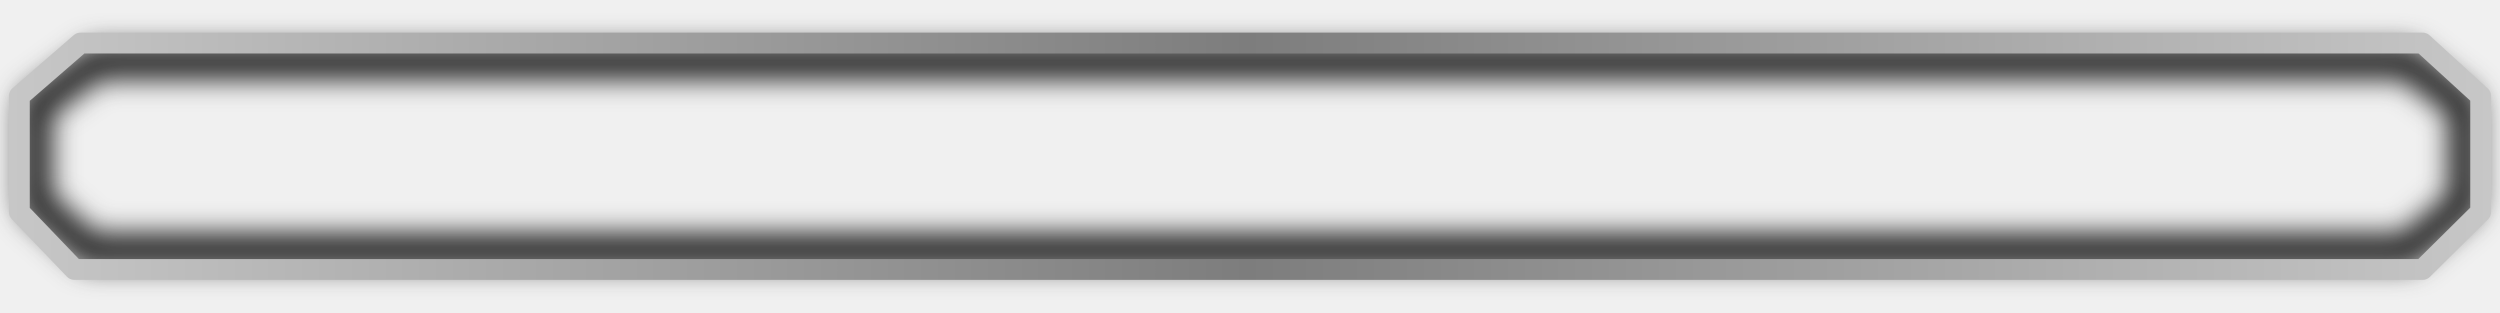
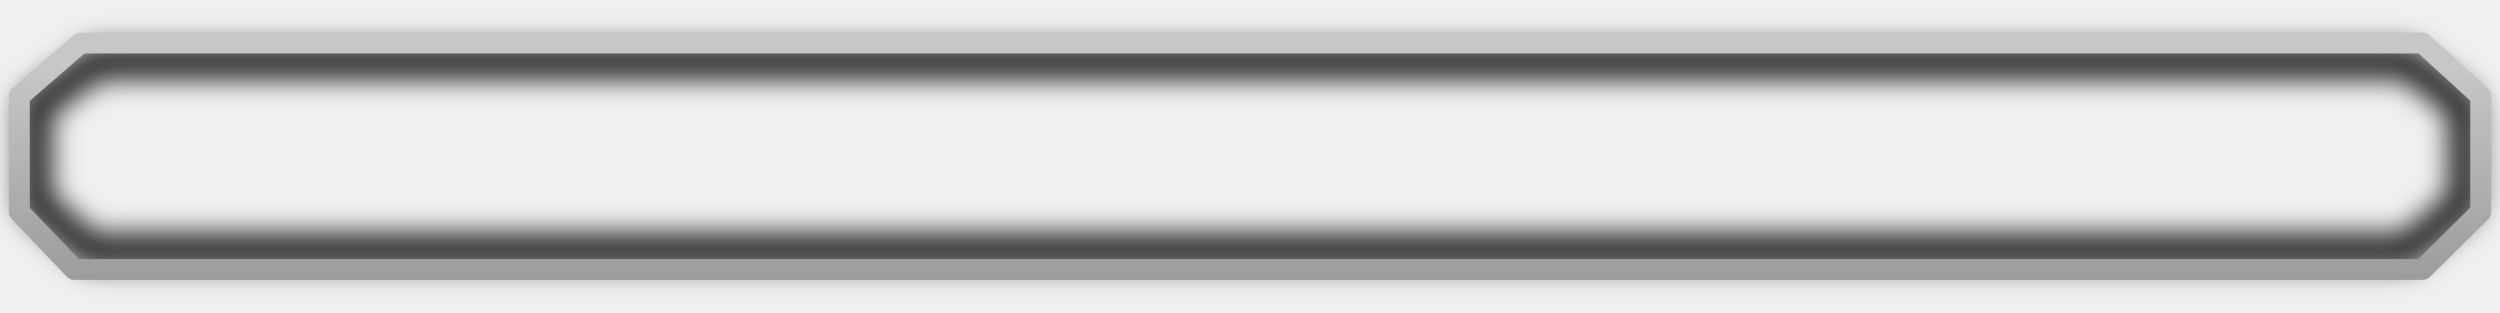
<svg xmlns="http://www.w3.org/2000/svg" xmlns:xlink="http://www.w3.org/1999/xlink" width="60mm" height="7.5mm" viewBox="0 0 60 7.5" version="1.1" id="svg1" xml:space="preserve">
  <defs id="defs1">
    <linearGradient id="linearGradient1">
-       <stop style="stop-color:#c7c7c7;stop-opacity:1;" offset="0" id="stop1" />
-       <stop style="stop-color:#7d7d7d;stop-opacity:1;" offset="0.499" id="stop3" />
-       <stop style="stop-color:#c7c7c7;stop-opacity:1;" offset="1" id="stop2" />
+       <stop style="stop-color:#c7c7c7;stop-opacity:1;" offset="0.464" id="stop1" />
+       <stop style="stop-color:#7d7d7d;stop-opacity:1;" offset="0.613" id="stop3" />
    </linearGradient>
    <filter style="color-interpolation-filters:sRGB" id="filter1" x="-0.02" y="-0.264" width="1.04" height="1.527">
      <feGaussianBlur stdDeviation="0.21 0.2" result="blur" id="feGaussianBlur1" />
    </filter>
-     <linearGradient xlink:href="#linearGradient1" id="linearGradient2" x1="87.397" y1="116.197" x2="146.969" y2="116.197" gradientUnits="userSpaceOnUse" />
+     <linearGradient xlink:href="#linearGradient1" id="linearGradient2" x1="117.183" y1="86.411" x2="117.183" y2="145.983" gradientUnits="userSpaceOnUse" />
  </defs>
  <g id="layer1" transform="translate(-87.18278,-112.4469)">
    <path style="fill:none;stroke:#2c2c2c;stroke-width:0.53;stroke-linejoin:round;stroke-dasharray:none;stroke-opacity:1;filter:url(#filter1)" d="m 87.946,113.894 v 1.447 l 0.851,0.717 h 36.288 l 0.898,-0.717 v -1.447 l -0.898,-0.662 H 88.892 Z" id="path1-2" transform="matrix(1.532681,0,0,1.599733,-46.75939,-67.20459)" />
    <path style="fill:none;stroke:url(#linearGradient2);stroke-width:0.5;stroke-linejoin:round;stroke-dasharray:none;stroke-opacity:1" d="m 87.647,114.753 v 2.782 l 1.322,1.379 h 56.356 l 1.394,-1.379 v -2.782 l -1.394,-1.273 H 89.115 Z" id="path1" />
    <path style="fill:#ffffff;fill-opacity:1;stroke:none;stroke-width:0.916;stroke-linejoin:round;stroke-dasharray:none;stroke-opacity:1" d="m 87.465,122.732 v 2.782 l 1.322,1.379 h 56.356 l 1.394,-1.379 v -2.782 l -1.394,-1.273 H 88.934 Z" id="path2" />
  </g>
</svg>
